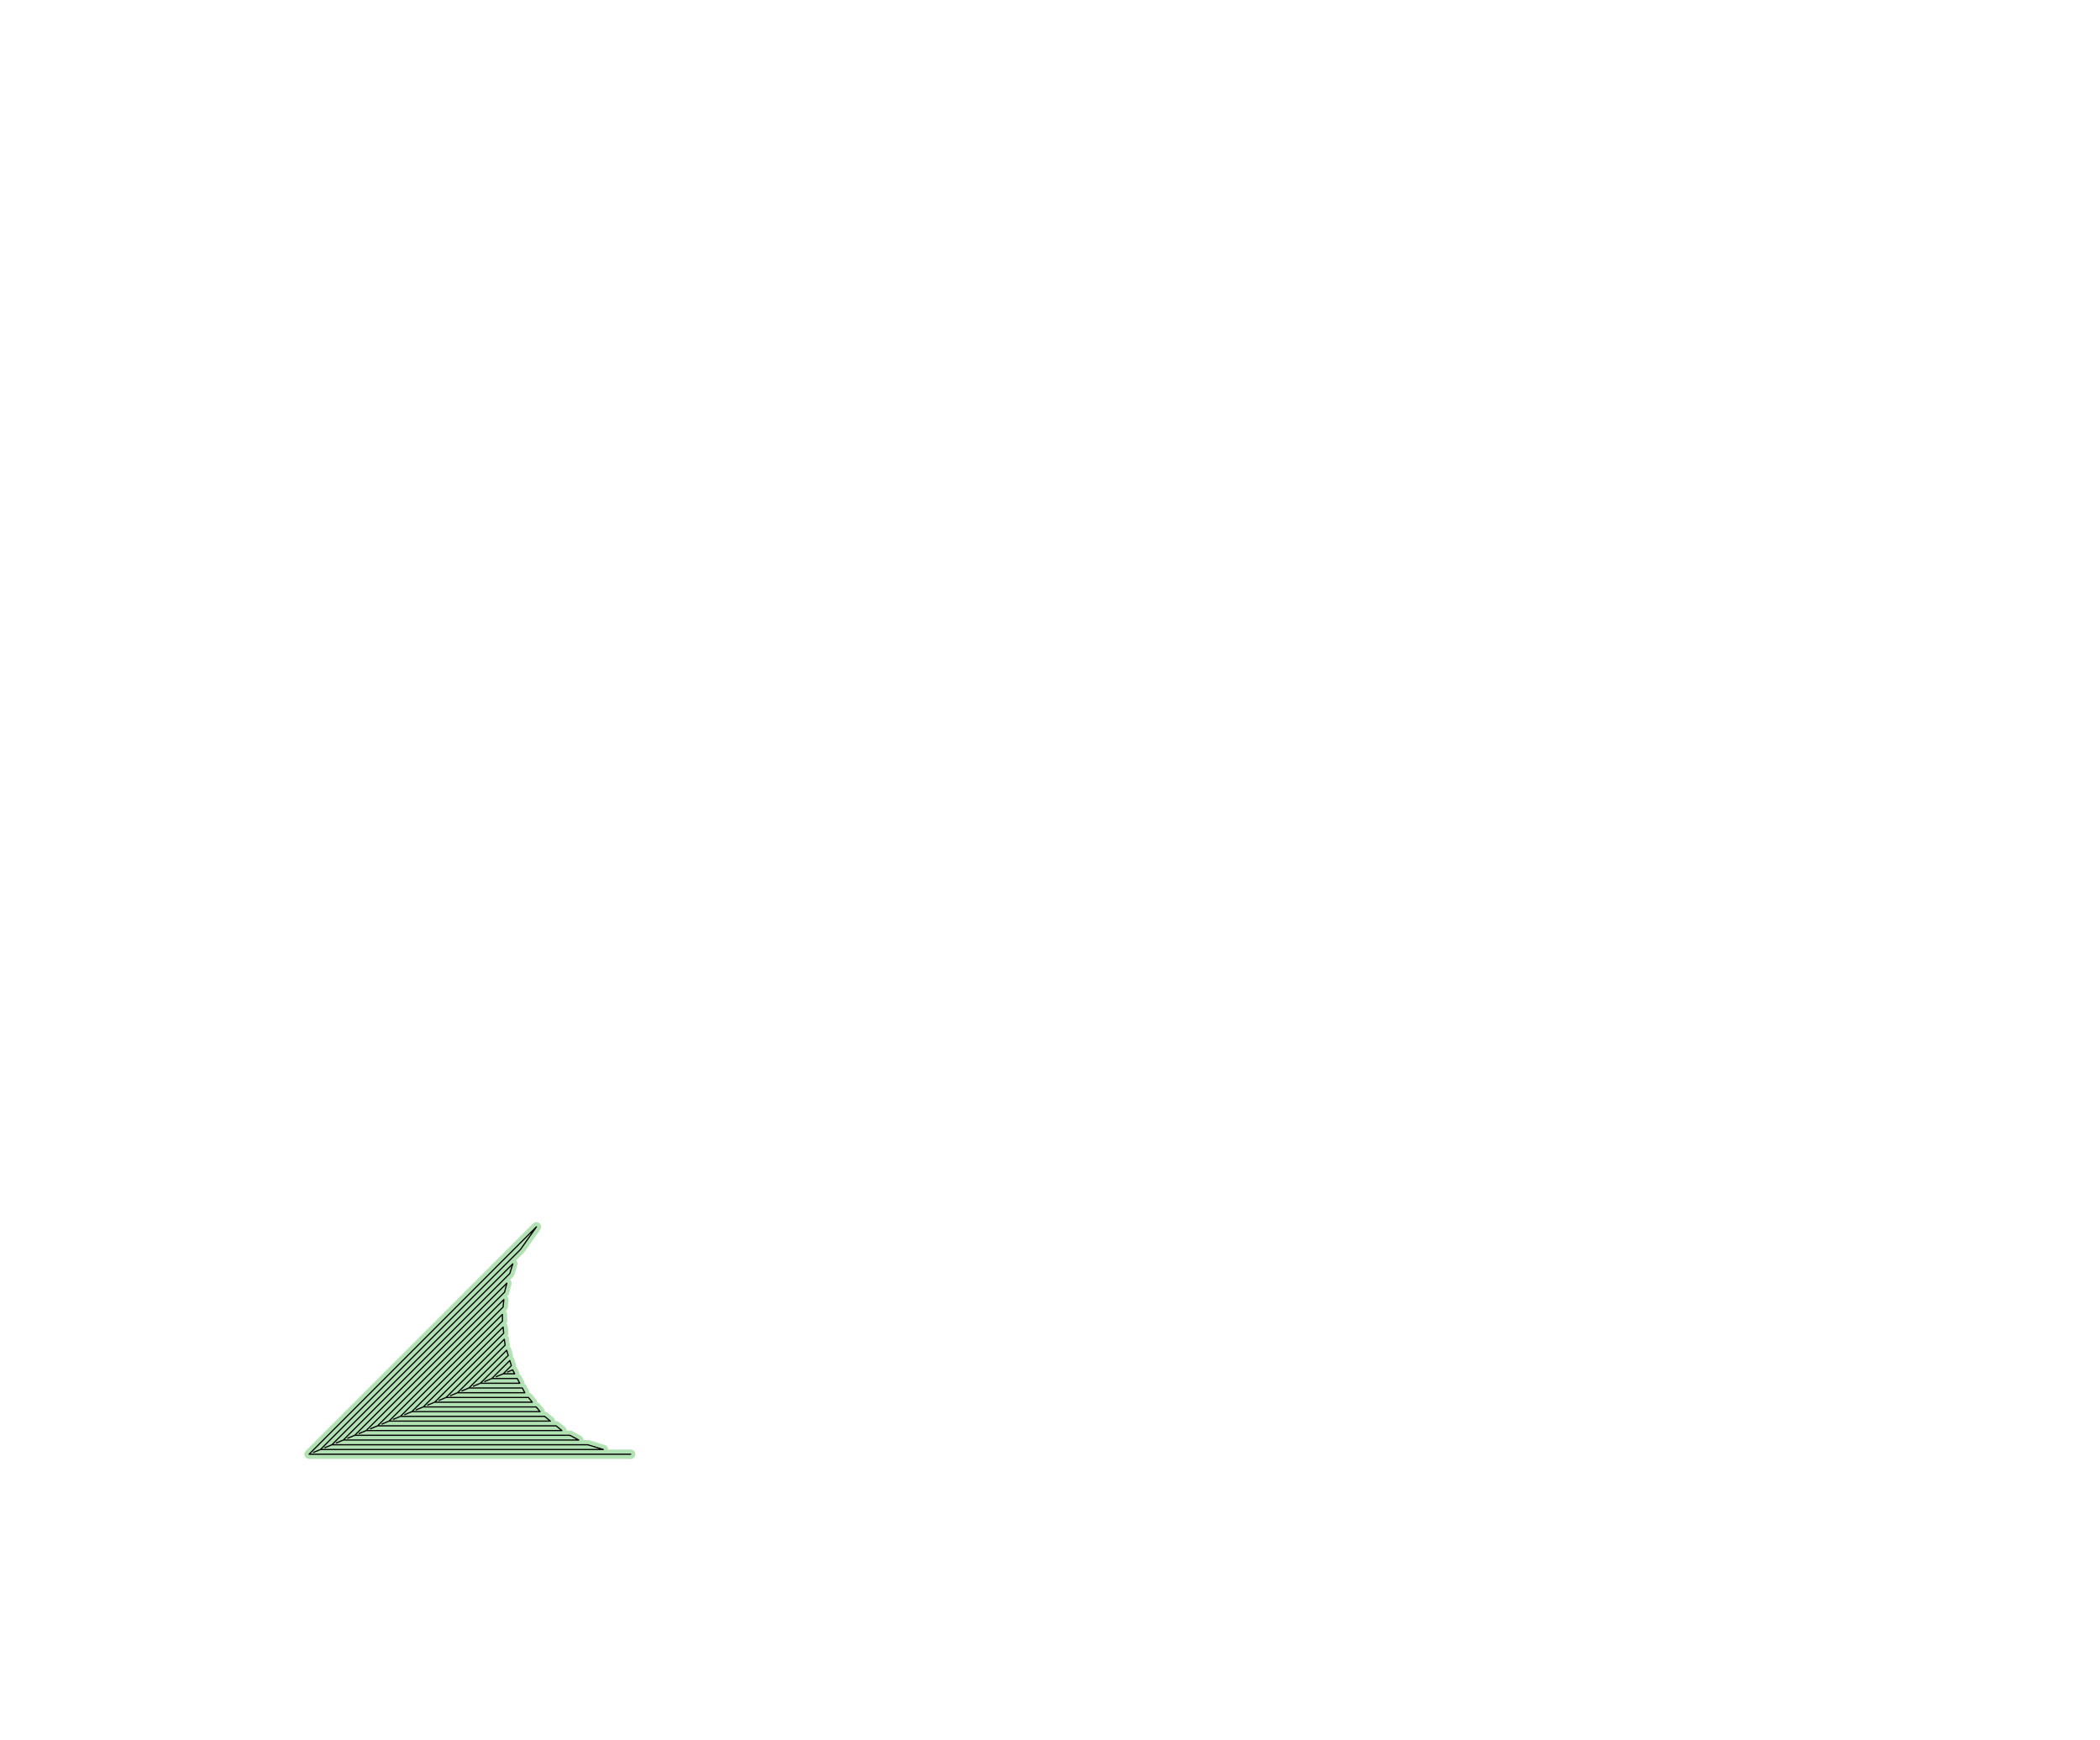
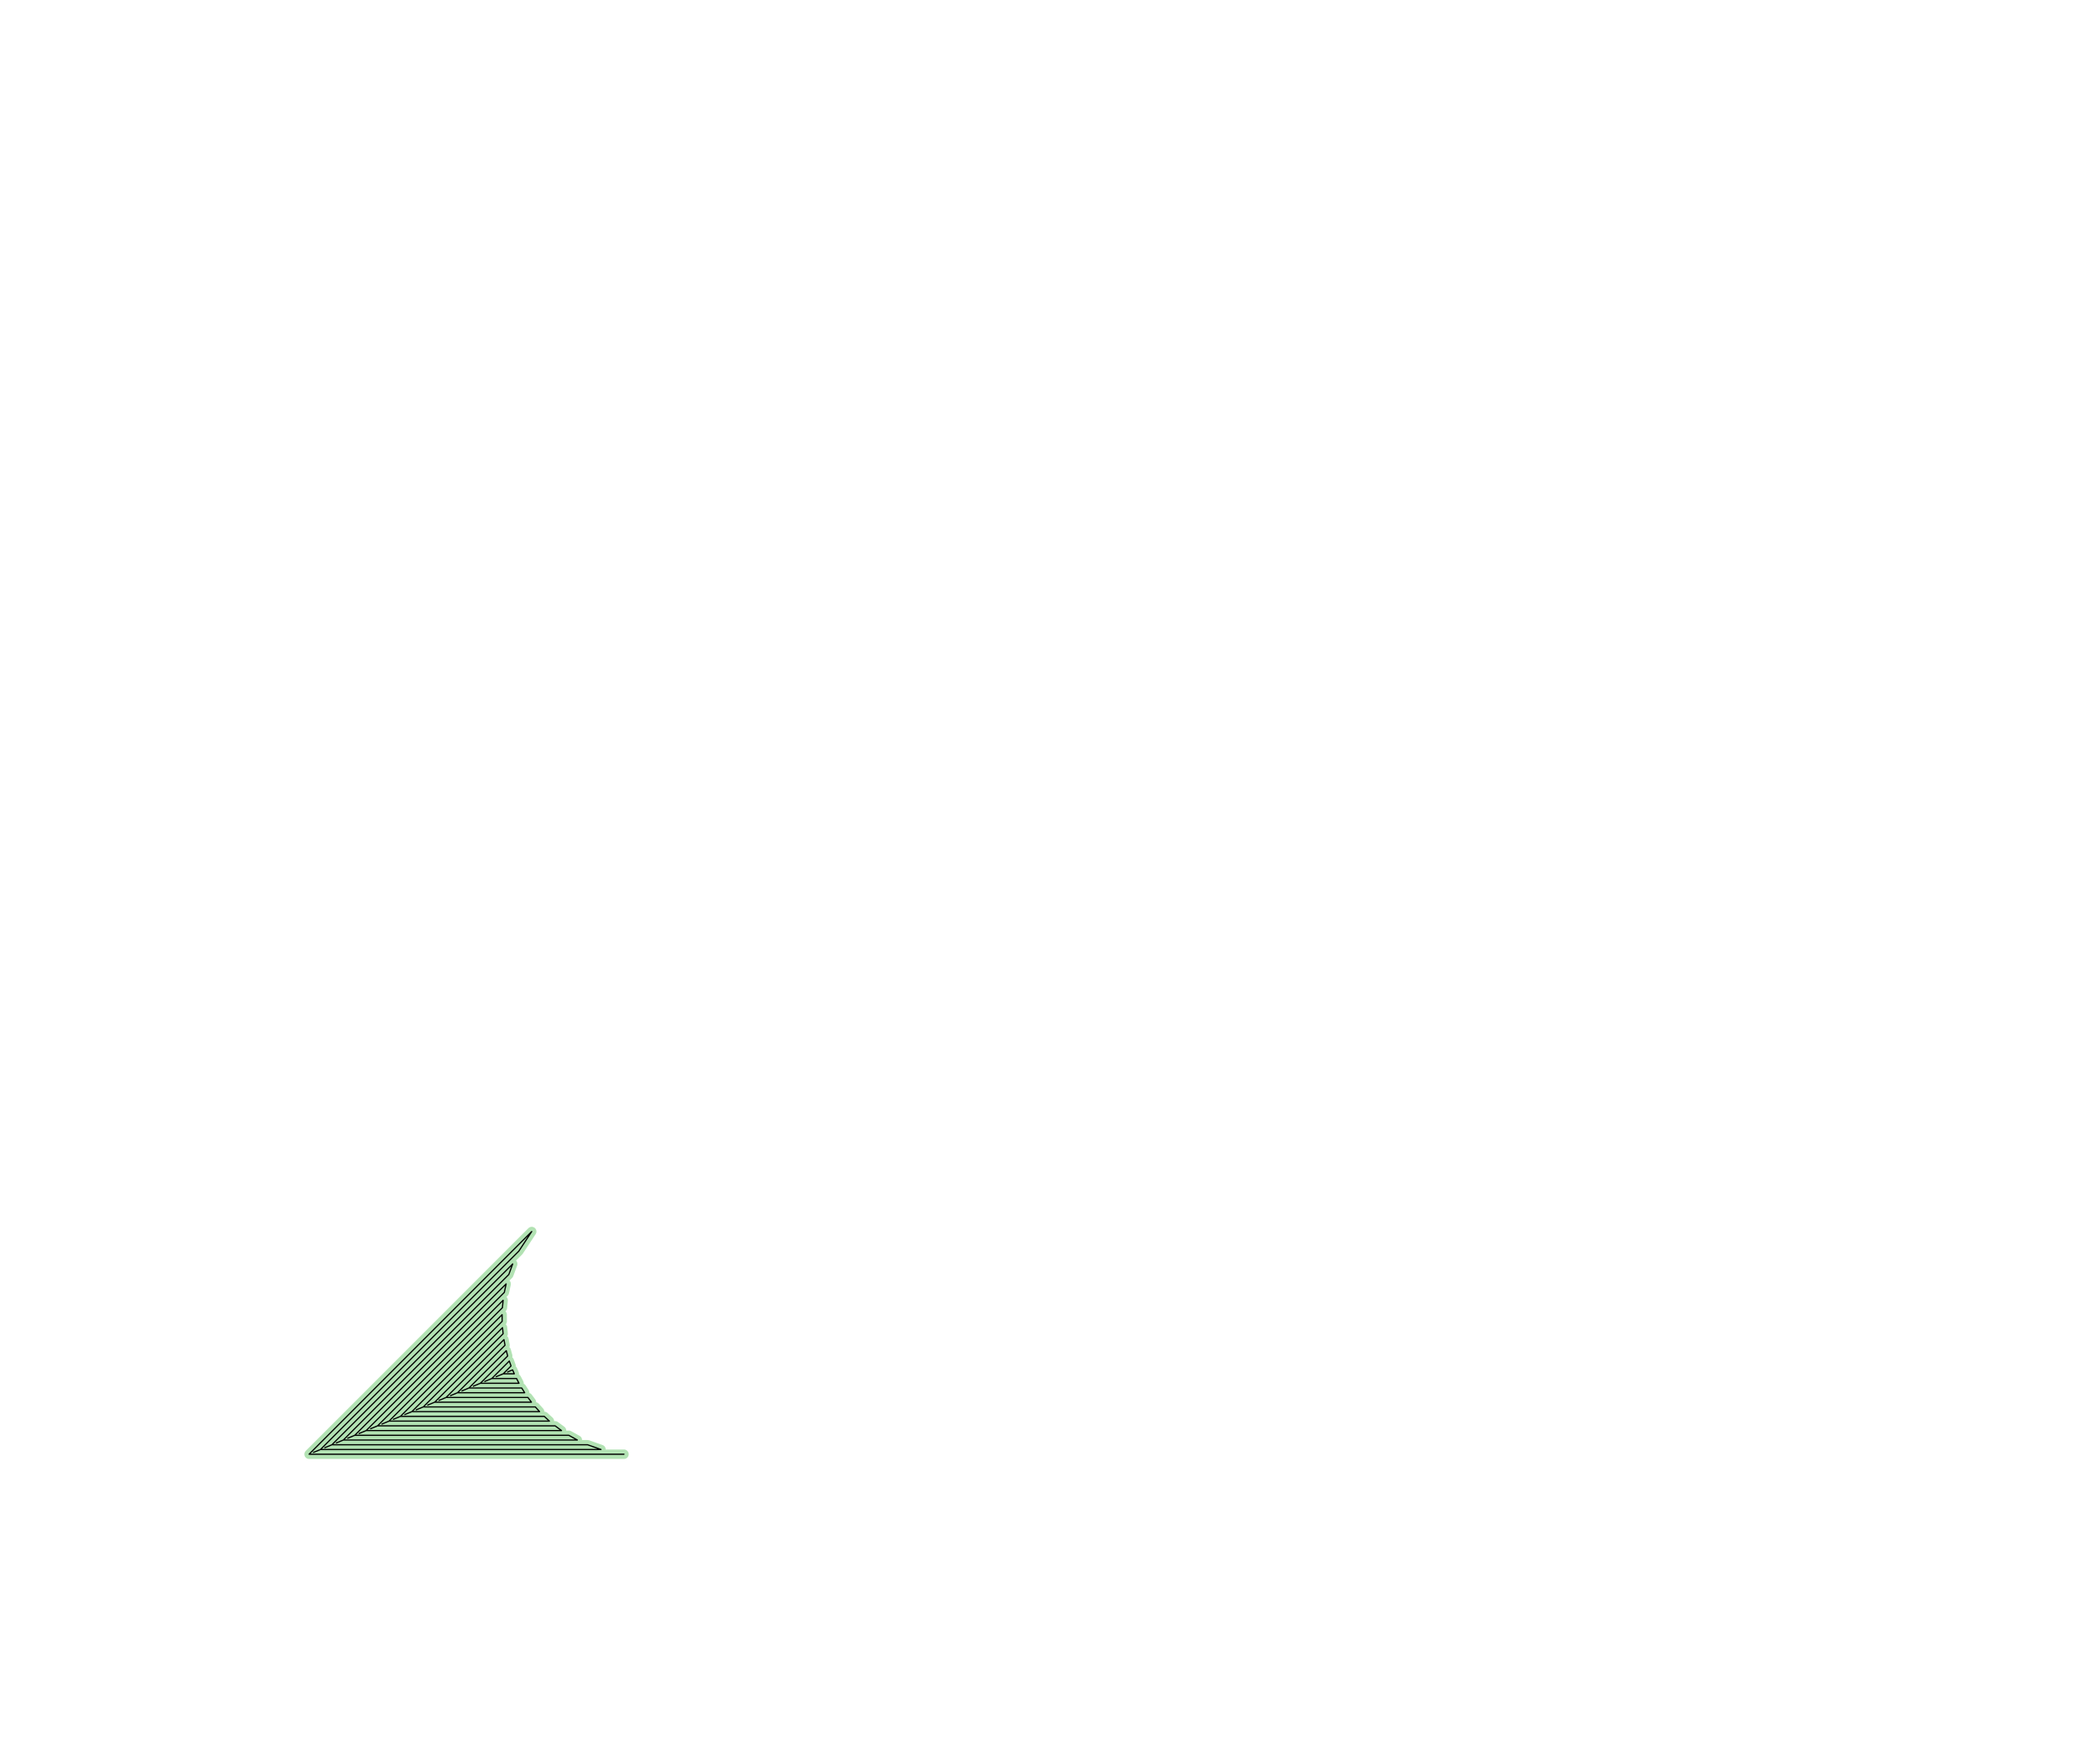
<svg xmlns="http://www.w3.org/2000/svg" width="8390.55" height="6950.55" viewBox="0 0 1748.03 1448.03" version="1.1">
-   <polyline points="422.502,1141.8 426.712,1140.05 428.45,1143.31 418.862,1143.31 413.004,1145.73 418.862,1143.31 425.642,1136.53 424.346,1132.26 409.358,1147.24 403.498,1149.67 409.358,1147.24 430.554,1147.24 432.66,1151.18 399.854,1151.18 393.992,1153.61 399.854,1151.18 423.05,1127.98 421.754,1123.71 390.348,1155.12 384.488,1157.54 390.348,1155.12 434.764,1155.12 436.868,1159.05 380.844,1159.05 374.982,1161.48 380.844,1159.05 420.458,1119.44 419.782,1114.55 371.338,1162.99 365.474,1165.42 371.338,1162.99 439.848,1162.99 443.08,1166.93 361.834,1166.93 355.968,1169.36 361.834,1166.93 419.282,1109.48 418.784,1104.41 352.33,1170.87 346.464,1173.29 352.33,1170.87 446.31,1170.87 449.542,1174.8 342.824,1174.8 336.958,1177.23 342.824,1174.8 418.284,1099.34 418.176,1093.88 333.32,1178.74 327.454,1181.17 333.32,1178.74 453.326,1178.74 458.124,1182.68 323.816,1182.68 317.948,1185.11 323.816,1182.68 418.784,1087.71 419.392,1081.53 314.31,1186.61 308.444,1189.04 314.31,1186.61 462.92,1186.61 467.718,1190.55 304.806,1190.55 298.938,1192.98 304.806,1190.55 420,1075.36 421.918,1067.87 295.3,1194.49 289.434,1196.92 295.3,1194.49 474.37,1194.49 481.734,1198.42 285.796,1198.42 279.928,1200.85 285.796,1198.42 424.342,1059.88 426.858,1051.79 276.292,1202.36 270.424,1204.79 276.292,1202.36 489.234,1202.36 502.212,1206.3 266.786,1206.3 260.92,1208.73 266.786,1206.3 433.252,1039.83 446.54,1020.98 257.282,1210.24 524.964,1210.24" style="stroke:rgb(103,198,105);stroke-width:7.874;fill:none;stroke-opacity:0.5;stroke-linecap:round;stroke-linejoin:round;;fill:none" />
-   <polyline points="422.502,1141.8 426.712,1140.05 428.45,1143.31 418.862,1143.31 413.004,1145.73 418.862,1143.31 425.642,1136.53 424.346,1132.26 409.358,1147.24 403.498,1149.67 409.358,1147.24 430.554,1147.24 432.66,1151.18 399.854,1151.18 393.992,1153.61 399.854,1151.18 423.05,1127.98 421.754,1123.71 390.348,1155.12 384.488,1157.54 390.348,1155.12 434.764,1155.12 436.868,1159.05 380.844,1159.05 374.982,1161.48 380.844,1159.05 420.458,1119.44 419.782,1114.55 371.338,1162.99 365.474,1165.42 371.338,1162.99 439.848,1162.99 443.08,1166.93 361.834,1166.93 355.968,1169.36 361.834,1166.93 419.282,1109.48 418.784,1104.41 352.33,1170.87 346.464,1173.29 352.33,1170.87 446.31,1170.87 449.542,1174.8 342.824,1174.8 336.958,1177.23 342.824,1174.8 418.284,1099.34 418.176,1093.88 333.32,1178.74 327.454,1181.17 333.32,1178.74 453.326,1178.74 458.124,1182.68 323.816,1182.68 317.948,1185.11 323.816,1182.68 418.784,1087.71 419.392,1081.53 314.31,1186.61 308.444,1189.04 314.31,1186.61 462.92,1186.61 467.718,1190.55 304.806,1190.55 298.938,1192.98 304.806,1190.55 420,1075.36 421.918,1067.87 295.3,1194.49 289.434,1196.92 295.3,1194.49 474.37,1194.49 481.734,1198.42 285.796,1198.42 279.928,1200.85 285.796,1198.42 424.342,1059.88 426.858,1051.79 276.292,1202.36 270.424,1204.79 276.292,1202.36 489.234,1202.36 502.212,1206.3 266.786,1206.3 260.92,1208.73 266.786,1206.3 433.252,1039.83 446.54,1020.98 257.282,1210.24 524.964,1210.24" style="stroke:rgb(0,0,0);stroke-width:1px;fill:none;stroke-opacity:1;stroke-linecap:round;stroke-linejoin:round;;fill:none" />
+   <polyline points="422.508,1141.79 426.698,1140.06 428.102,1143.31 418.862,1143.31 413.002,1145.73 418.862,1143.31 425.396,1136.77 423.93,1132.67 409.358,1147.24 403.496,1149.67 409.358,1147.24 429.968,1147.24 432.02,1151.18 399.854,1151.18 393.992,1153.61 399.854,1151.18 422.598,1128.44 421.408,1124.06 390.348,1155.12 384.486,1157.55 390.348,1155.12 434.272,1155.12 436.738,1159.05 380.844,1159.05 374.98,1161.48 380.844,1159.05 420.366,1119.53 419.49,1114.84 371.338,1162.99 365.474,1165.42 371.338,1162.99 439.436,1162.99 442.384,1166.93 361.834,1166.93 355.968,1169.36 361.834,1166.93 418.792,1109.97 418.286,1104.91 352.33,1170.87 346.464,1173.29 352.33,1170.87 445.608,1170.87 449.142,1174.8 342.824,1174.8 336.958,1177.23 342.824,1174.8 418.002,1099.63 417.962,1094.1 333.32,1178.74 327.454,1181.17 333.32,1178.74 453.026,1178.74 457.312,1182.68 323.816,1182.68 317.948,1185.11 323.816,1182.68 418.21,1088.28 418.794,1082.13 314.31,1186.61 308.444,1189.04 314.31,1186.61 462.074,1186.61 467.418,1190.55 304.806,1190.55 298.938,1192.98 304.806,1190.55 419.788,1075.57 421.302,1068.49 295.3,1194.49 289.434,1196.92 295.3,1194.49 473.496,1194.49 480.57,1198.42 285.796,1198.42 279.928,1200.85 285.796,1198.42 423.518,1060.7 426.776,1051.88 276.292,1202.36 270.424,1204.79 276.292,1202.36 489.114,1202.36 500.264,1206.3 266.786,1206.3 260.92,1208.73 266.786,1206.3 431.874,1041.21 442.608,1024.91 257.282,1210.24 519.396,1210.24" style="stroke:rgb(103,198,105);stroke-width:7.874;fill:none;stroke-opacity:0.5;stroke-linecap:round;stroke-linejoin:round;;fill:none" />
+   <polyline points="422.508,1141.79 426.698,1140.06 428.102,1143.31 418.862,1143.31 413.002,1145.73 418.862,1143.31 425.396,1136.77 423.93,1132.67 409.358,1147.24 403.496,1149.67 409.358,1147.24 429.968,1147.24 432.02,1151.18 399.854,1151.18 393.992,1153.61 399.854,1151.18 422.598,1128.44 421.408,1124.06 390.348,1155.12 384.486,1157.55 390.348,1155.12 434.272,1155.12 436.738,1159.05 380.844,1159.05 374.98,1161.48 380.844,1159.05 420.366,1119.53 419.49,1114.84 371.338,1162.99 365.474,1165.42 371.338,1162.99 439.436,1162.99 442.384,1166.93 361.834,1166.93 355.968,1169.36 361.834,1166.93 418.792,1109.97 418.286,1104.91 352.33,1170.87 346.464,1173.29 352.33,1170.87 445.608,1170.87 449.142,1174.8 342.824,1174.8 336.958,1177.23 342.824,1174.8 418.002,1099.63 417.962,1094.1 333.32,1178.74 327.454,1181.17 333.32,1178.74 453.026,1178.74 457.312,1182.68 323.816,1182.68 317.948,1185.11 323.816,1182.68 418.21,1088.28 418.794,1082.13 314.31,1186.61 308.444,1189.04 314.31,1186.61 462.074,1186.61 467.418,1190.55 304.806,1190.55 298.938,1192.98 304.806,1190.55 419.788,1075.57 421.302,1068.49 295.3,1194.49 289.434,1196.92 295.3,1194.49 473.496,1194.49 480.57,1198.42 285.796,1198.42 279.928,1200.85 285.796,1198.42 423.518,1060.7 426.776,1051.88 276.292,1202.36 270.424,1204.79 276.292,1202.36 489.114,1202.36 500.264,1206.3 266.786,1206.3 260.92,1208.73 266.786,1206.3 431.874,1041.21 442.608,1024.91 257.282,1210.24 519.396,1210.24" style="stroke:rgb(0,0,0);stroke-width:1px;fill:none;stroke-opacity:1;stroke-linecap:round;stroke-linejoin:round;;fill:none" />
</svg>
